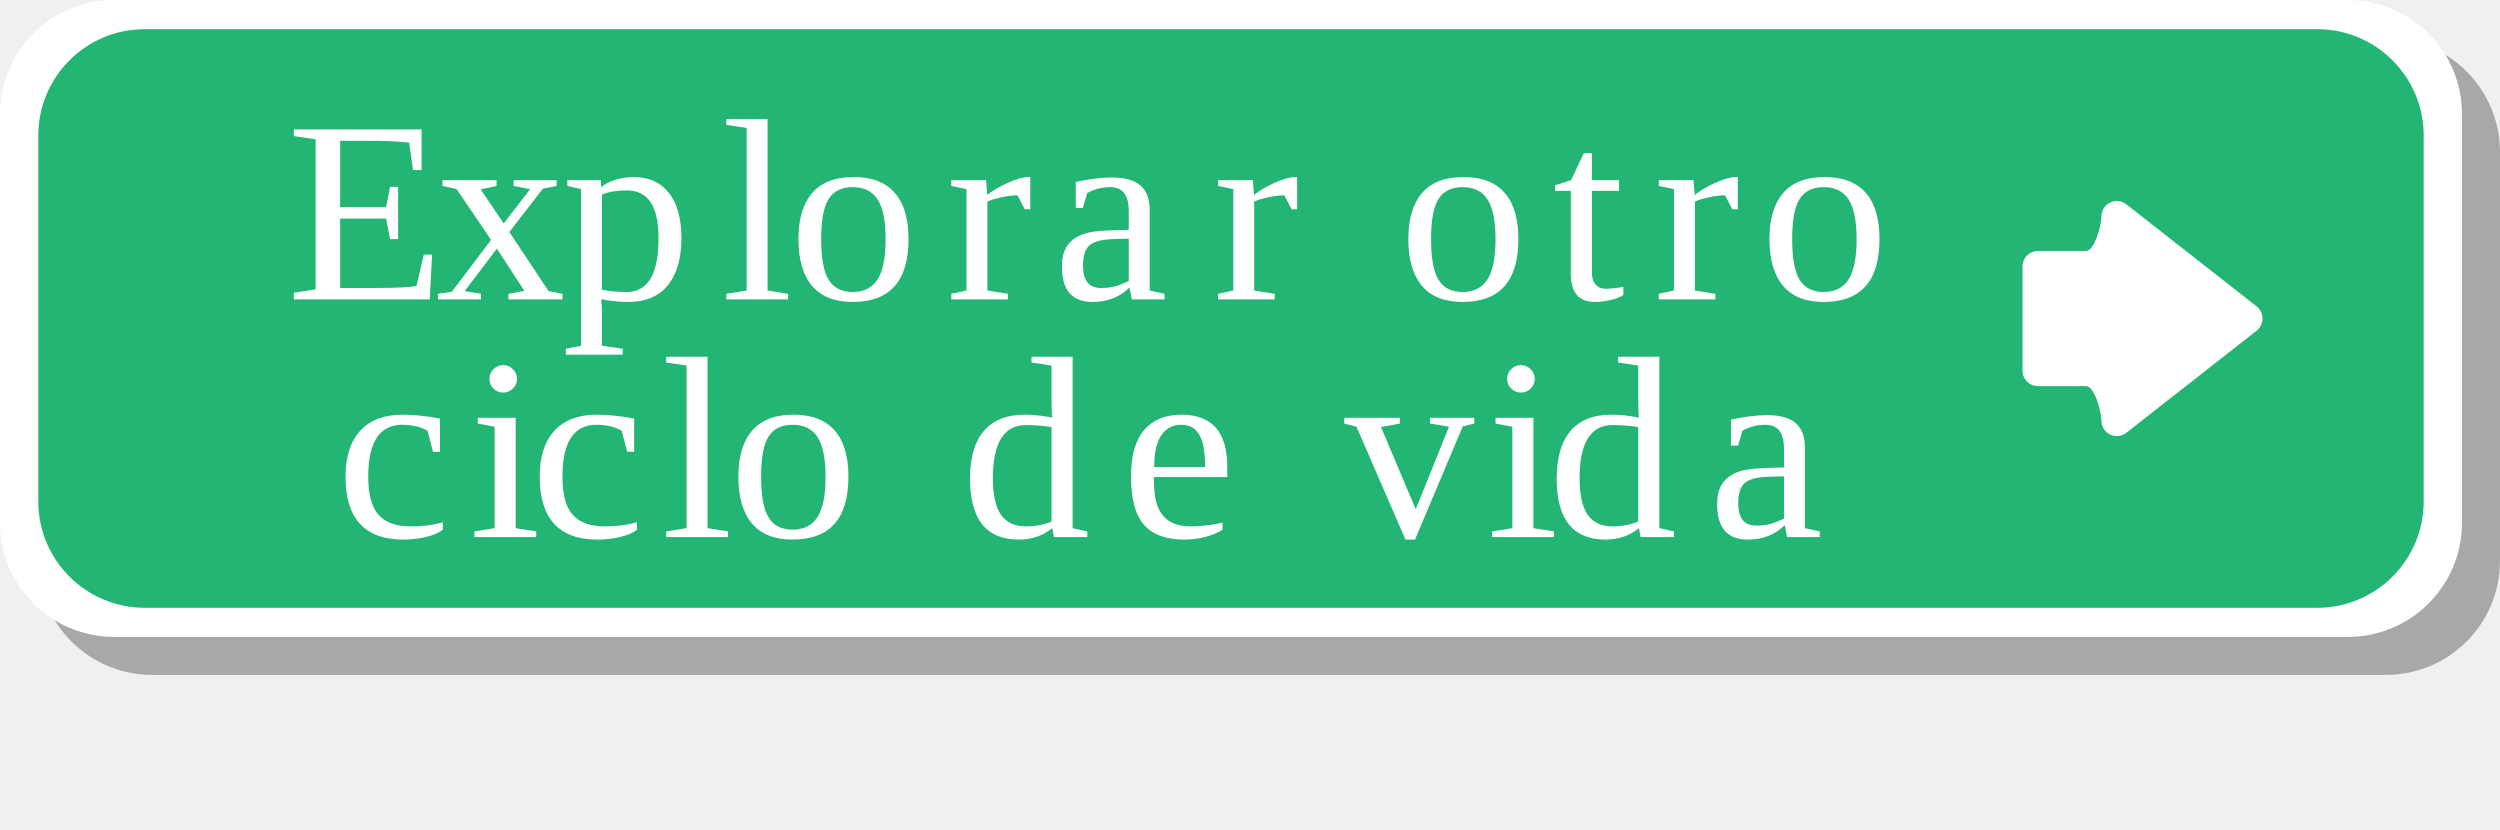
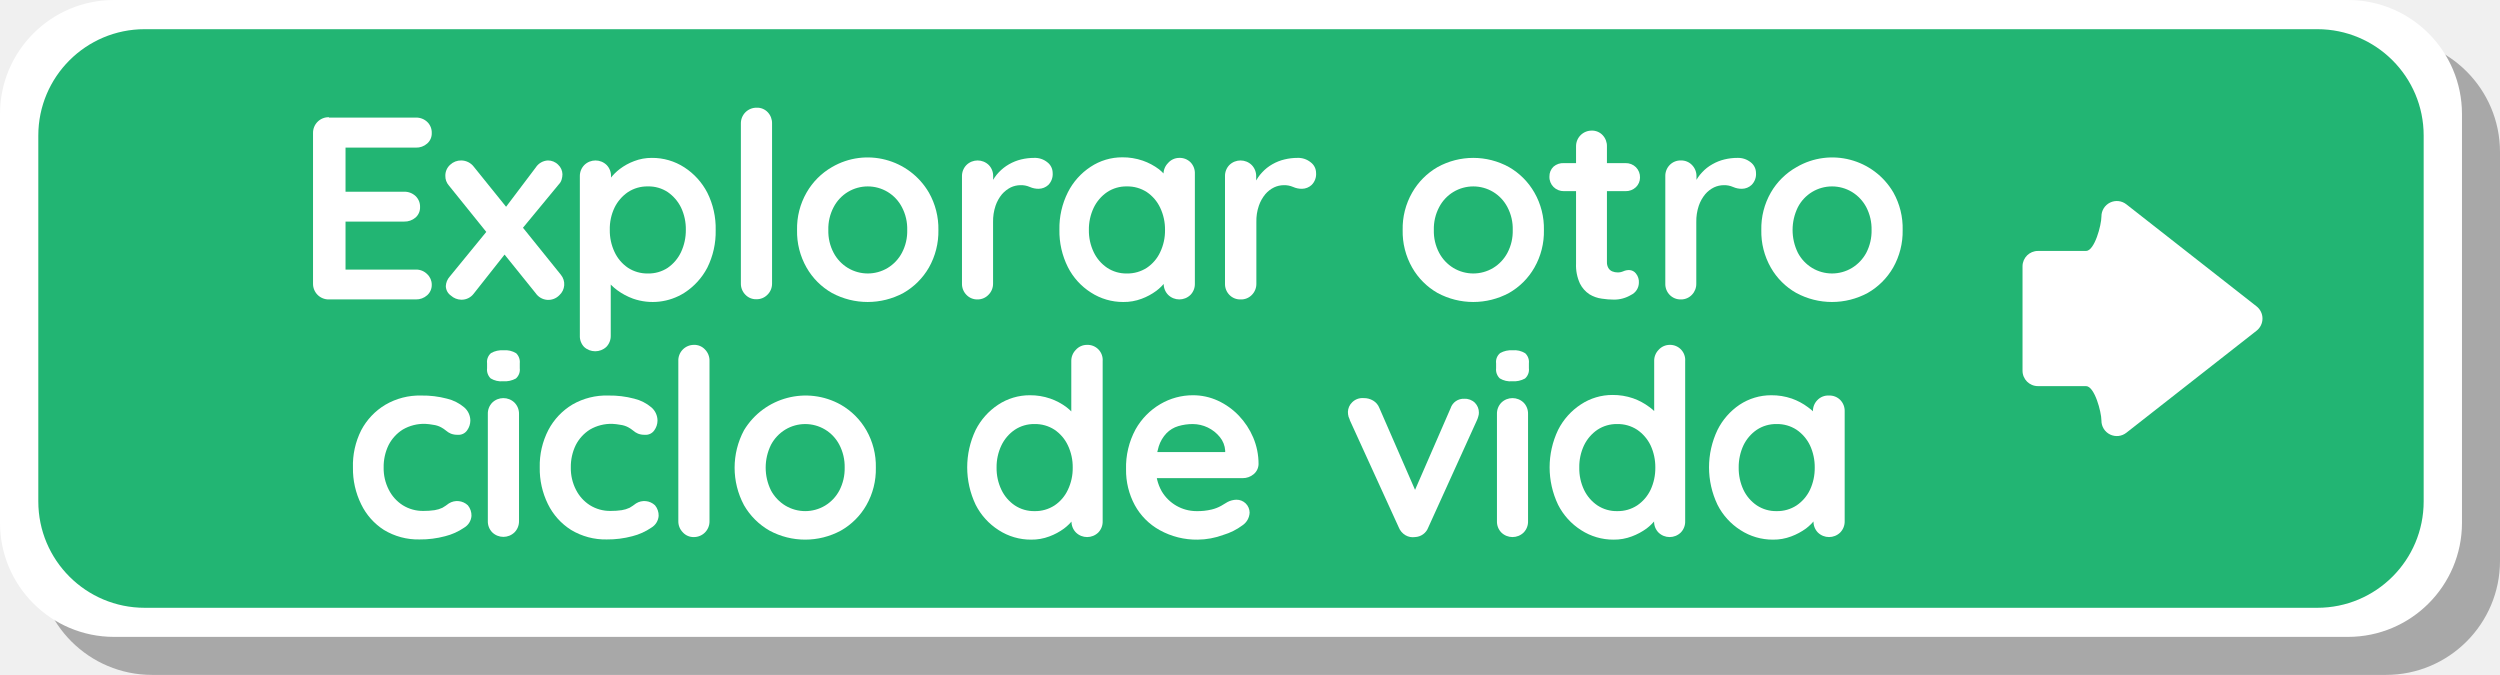
- <svg xmlns="http://www.w3.org/2000/svg" viewBox="0 0 263 87.27">
+ <svg xmlns="http://www.w3.org/2000/svg" viewBox="0 0 263 71">
  <defs>
-     <style>.cls-1{isolation:isolate;}.cls-2{opacity:0.3;mix-blend-mode:multiply;}.cls-3,.cls-5{fill:#fff;}.cls-4{fill:#22b573;}.cls-5{font-size:27.32px;}.cls-6{letter-spacing:0em;}.cls-7{letter-spacing:0em;}.cls-8{letter-spacing:-0.01em;}.cls-9{letter-spacing:-0.01em;}.cls-10{letter-spacing:-0.01em;}.cls-11{letter-spacing:-0.02em;}.cls-12{letter-spacing:-0.01em;}.cls-13{letter-spacing:-0.02em;}.cls-14{letter-spacing:-0.02em;}.cls-15{letter-spacing:-0.03em;}.cls-16{letter-spacing:0em;}.cls-17{letter-spacing:0em;}.cls-18{letter-spacing:-0.01em;}.cls-19{letter-spacing:-0.01em;}.cls-20{letter-spacing:-0.01em;}.cls-21{letter-spacing:0em;}</style>
+     <style>.cls-1{isolation:isolate;}.cls-2{opacity:0.3;mix-blend-mode:multiply;}.cls-3{fill:#fff;}.cls-4{fill:#22b573;}</style>
  </defs>
  <g class="cls-1">
    <g id="Capa_2" data-name="Capa 2">
      <g id="Layer_1" data-name="Layer 1">
        <g class="cls-2">
          <rect x="4" y="4" width="259" height="67" rx="12" />
        </g>
        <rect class="cls-3" width="259" height="67" rx="12" />
        <rect class="cls-4" x="4.03" y="3.07" width="250.94" height="60.87" rx="11.19" />
        <path class="cls-3" d="M237.38,32.22,223.7,21.5a1.62,1.62,0,0,0-2.63,1.28h0c0,.89-.72,3.62-1.62,3.62h-5.06A1.62,1.62,0,0,0,212.77,28V39a1.62,1.62,0,0,0,1.62,1.62h5.06c.9,0,1.62,2.73,1.62,3.62h0a1.62,1.62,0,0,0,2.63,1.28l13.68-10.72A1.63,1.63,0,0,0,237.38,32.22Z" />
-         <text class="cls-5" transform="translate(30.13 31.5)">
-           <tspan class="cls-6">E</tspan>
-           <tspan class="cls-7" x="15.72" y="0">x</tspan>
-           <tspan class="cls-8" x="28.96" y="0">p</tspan>
-           <tspan class="cls-9" x="45.73" y="0">l</tspan>
-           <tspan class="cls-10" x="52.82" y="0">o</tspan>
-           <tspan class="cls-11" x="69.4" y="0">r</tspan>
-           <tspan class="cls-12" x="80.63" y="0">a</tspan>
-           <tspan x="97.47" y="0">r </tspan>
-           <tspan class="cls-13" x="116.98" y="0">o</tspan>
-           <tspan class="cls-14" x="133.21" y="0">t</tspan>
-           <tspan class="cls-15" x="143.83" y="0">r</tspan>
-           <tspan x="154.97" y="0">o</tspan>
-           <tspan class="cls-16" x="5.17" y="25">c</tspan>
-           <tspan class="cls-17" x="19.2" y="25">i</tspan>
-           <tspan class="cls-18" x="25.6" y="25">c</tspan>
-           <tspan class="cls-9" x="39.41" y="25">l</tspan>
-           <tspan x="46.5" y="25">o </tspan>
-           <tspan class="cls-19" x="70.93" y="25">d</tspan>
-           <tspan x="87.79" y="25">e </tspan>
-           <tspan class="cls-20" x="111.29" y="25">v</tspan>
-           <tspan class="cls-17" x="126.26" y="25">i</tspan>
-           <tspan class="cls-21" x="132.65" y="25">d</tspan>
-           <tspan x="149.56" y="25">a</tspan>
-         </text>
+         <path class="cls-3" d="M34.6,12.37h9.15a1.68,1.68,0,0,1,1.19.45A1.55,1.55,0,0,1,45.42,14a1.4,1.4,0,0,1-.48,1.1,1.71,1.71,0,0,1-1.19.43H36.1l.25-.47v5.33l-.22-.22h6.39a1.68,1.68,0,0,1,1.19.45,1.52,1.52,0,0,1,.48,1.16,1.4,1.4,0,0,1-.48,1.11,1.75,1.75,0,0,1-1.19.42H36.21l.14-.22V28.6l-.22-.24h7.62a1.62,1.62,0,0,1,1.19.48,1.5,1.5,0,0,1,.48,1.1,1.44,1.44,0,0,1-.48,1.12,1.72,1.72,0,0,1-1.19.44H34.6a1.64,1.64,0,0,1-1.67-1.67V14a1.64,1.64,0,0,1,1.67-1.67Z" />
+         <path class="cls-3" d="M48.52,16.88a1.68,1.68,0,0,1,1.34.68L59,28.9a1.56,1.56,0,0,1-.16,2.16,1.61,1.61,0,0,1-2.49-.22L47.21,19.5a1.48,1.48,0,0,1-.36-1,1.52,1.52,0,0,1,.51-1.17A1.65,1.65,0,0,1,48.52,16.88Zm0,14.65a1.67,1.67,0,0,1-1.08-.43,1.25,1.25,0,0,1-.54-1,1.61,1.61,0,0,1,.41-1l4.18-5.11,1.64,2.73-3.3,4.18A1.59,1.59,0,0,1,48.55,31.53Zm9.1-14.65a1.5,1.5,0,0,1,1.1.45,1.41,1.41,0,0,1,.45,1,2,2,0,0,1-.08.54,1.2,1.2,0,0,1-.3.52l-4.13,5L53,22.07l3.36-4.45A1.61,1.61,0,0,1,57.65,16.88Z" />
+         <path class="cls-3" d="M68.57,16.61a6.19,6.19,0,0,1,3.43,1,7,7,0,0,1,2.41,2.66,8.38,8.38,0,0,1,.88,3.94,8.48,8.48,0,0,1-.88,3.95A7,7,0,0,1,72,30.8a6.24,6.24,0,0,1-5.4.62,6.7,6.7,0,0,1-1.68-.9,5.61,5.61,0,0,1-1.12-1.11,1.77,1.77,0,0,1-.39-.94l.84-.36V35.3a1.64,1.64,0,0,1-.46,1.19,1.72,1.72,0,0,1-2.35,0A1.63,1.63,0,0,1,61,35.3V18.55a1.65,1.65,0,0,1,.47-1.19,1.68,1.68,0,0,1,2.35,0,1.64,1.64,0,0,1,.46,1.19v1.34l-.46-.25a1.59,1.59,0,0,1,.38-.86,5.29,5.29,0,0,1,1-1,5.93,5.93,0,0,1,1.51-.83A5.06,5.06,0,0,1,68.57,16.61Zm-.41,3a3.7,3.7,0,0,0-2.1.6,4.22,4.22,0,0,0-1.41,1.63,5.16,5.16,0,0,0-.5,2.34,5.27,5.27,0,0,0,.5,2.33,4.1,4.1,0,0,0,1.41,1.66,3.7,3.7,0,0,0,2.1.6,3.64,3.64,0,0,0,2.09-.6,4.16,4.16,0,0,0,1.4-1.66,5.41,5.41,0,0,0,.5-2.33,5.3,5.3,0,0,0-.5-2.34,4.28,4.28,0,0,0-1.4-1.63A3.64,3.64,0,0,0,68.16,19.61Z" />
+         <path class="cls-3" d="M81.22,29.83A1.61,1.61,0,0,1,80.74,31a1.58,1.58,0,0,1-1.18.48A1.53,1.53,0,0,1,78.41,31a1.64,1.64,0,0,1-.47-1.19V13a1.64,1.64,0,0,1,1.67-1.67,1.52,1.52,0,0,1,1.16.48A1.66,1.66,0,0,1,81.22,13Z" />
+         <path class="cls-3" d="M98.72,24.2a7.72,7.72,0,0,1-1,3.95,7.23,7.23,0,0,1-2.68,2.67,7.92,7.92,0,0,1-7.52,0,7.13,7.13,0,0,1-2.67-2.67,7.63,7.63,0,0,1-1-3.95,7.59,7.59,0,0,1,1-3.94,7.23,7.23,0,0,1,2.67-2.68,7.46,7.46,0,0,1,10.2,2.68A7.69,7.69,0,0,1,98.72,24.2Zm-3.28,0a4.88,4.88,0,0,0-.56-2.41,4.07,4.07,0,0,0-1.5-1.6,4.06,4.06,0,0,0-4.18,0,4.07,4.07,0,0,0-1.5,1.6,4.88,4.88,0,0,0-.56,2.41,4.86,4.86,0,0,0,.56,2.4,4.11,4.11,0,0,0,1.5,1.59,4.06,4.06,0,0,0,4.18,0,4.11,4.11,0,0,0,1.5-1.59A4.86,4.86,0,0,0,95.44,24.2Z" />
+         <path class="cls-3" d="M102.84,31.5a1.56,1.56,0,0,1-1.17-.48,1.64,1.64,0,0,1-.47-1.19V18.55a1.65,1.65,0,0,1,.47-1.19,1.68,1.68,0,0,1,2.35,0,1.64,1.64,0,0,1,.46,1.19v2.57l-.19-1.83a4.08,4.08,0,0,1,.78-1.16,4.66,4.66,0,0,1,1.08-.85,4.89,4.89,0,0,1,1.28-.51,5.82,5.82,0,0,1,1.37-.16,2.07,2.07,0,0,1,1.38.46,1.41,1.41,0,0,1,.56,1.1,1.63,1.63,0,0,1-.46,1.29,1.53,1.53,0,0,1-1,.4,2.23,2.23,0,0,1-.94-.19,2.27,2.27,0,0,0-1-.19,2.46,2.46,0,0,0-1,.23,3.08,3.08,0,0,0-.93.72,3.87,3.87,0,0,0-.68,1.22,5.13,5.13,0,0,0-.26,1.71v6.47A1.63,1.63,0,0,1,104,31,1.57,1.57,0,0,1,102.84,31.5Z" />
+         <path class="cls-3" d="M124.06,16.61a1.59,1.59,0,0,1,1.18.46,1.63,1.63,0,0,1,.46,1.21V29.83a1.63,1.63,0,0,1-.46,1.19,1.68,1.68,0,0,1-2.35,0,1.64,1.64,0,0,1-.47-1.19V28.49l.6.25a1.49,1.49,0,0,1-.38.86,5,5,0,0,1-1,1,6.24,6.24,0,0,1-1.54.83,5.26,5.26,0,0,1-1.93.34,6.22,6.22,0,0,1-3.41-1,6.8,6.8,0,0,1-2.42-2.67,8.43,8.43,0,0,1-.89-3.93,8.41,8.41,0,0,1,.89-3.94,6.92,6.92,0,0,1,2.39-2.68,6,6,0,0,1,3.33-1,6.44,6.44,0,0,1,2.16.35,6.3,6.3,0,0,1,1.71.91A5.1,5.1,0,0,1,123,19a1.83,1.83,0,0,1,.4,1l-1,.35v-2a1.64,1.64,0,0,1,.47-1.19A1.56,1.56,0,0,1,124.06,16.61Zm-5.52,12.16a3.73,3.73,0,0,0,2.11-.6,4,4,0,0,0,1.4-1.64,5.24,5.24,0,0,0,.51-2.33,5.3,5.3,0,0,0-.51-2.35,4.08,4.08,0,0,0-1.4-1.64,3.73,3.73,0,0,0-2.11-.6,3.64,3.64,0,0,0-2.07.6,4.18,4.18,0,0,0-1.41,1.64,5.3,5.3,0,0,0-.51,2.35,5.24,5.24,0,0,0,.51,2.33,4.11,4.11,0,0,0,1.41,1.64A3.64,3.64,0,0,0,118.54,28.77Z" />
+         <path class="cls-3" d="M130.51,31.5a1.57,1.57,0,0,1-1.18-.48,1.63,1.63,0,0,1-.46-1.19V18.55a1.64,1.64,0,0,1,.46-1.19,1.68,1.68,0,0,1,2.35,0,1.65,1.65,0,0,1,.47,1.19v2.57L132,19.29a4.08,4.08,0,0,1,.78-1.16,4.41,4.41,0,0,1,1.07-.85,4.82,4.82,0,0,1,1.29-.51,5.74,5.74,0,0,1,1.36-.16,2.07,2.07,0,0,1,1.38.46,1.39,1.39,0,0,1,.57,1.1,1.6,1.6,0,0,1-.47,1.29,1.51,1.51,0,0,1-1,.4,2.19,2.19,0,0,1-.94-.19,2.33,2.33,0,0,0-1-.19,2.46,2.46,0,0,0-1,.23,2.85,2.85,0,0,0-.93.72,3.87,3.87,0,0,0-.68,1.22,4.88,4.88,0,0,0-.26,1.71v6.47a1.64,1.64,0,0,1-.47,1.19A1.56,1.56,0,0,1,130.51,31.5Z" />
+         <path class="cls-3" d="M162.42,24.2a7.63,7.63,0,0,1-1,3.95,7.13,7.13,0,0,1-2.67,2.67,7.92,7.92,0,0,1-7.52,0,7.13,7.13,0,0,1-2.67-2.67,7.63,7.63,0,0,1-1-3.95,7.59,7.59,0,0,1,1-3.94,7.23,7.23,0,0,1,2.67-2.68,7.77,7.77,0,0,1,7.52,0,7.23,7.23,0,0,1,2.67,2.68A7.59,7.59,0,0,1,162.42,24.2Zm-3.28,0a4.88,4.88,0,0,0-.56-2.41,4.07,4.07,0,0,0-1.5-1.6,4.06,4.06,0,0,0-4.18,0,4.07,4.07,0,0,0-1.5,1.6,4.88,4.88,0,0,0-.56,2.41,4.86,4.86,0,0,0,.56,2.4,4.11,4.11,0,0,0,1.5,1.59,4.06,4.06,0,0,0,4.18,0,4.11,4.11,0,0,0,1.5-1.59A4.86,4.86,0,0,0,159.14,24.2Z" />
+         <path class="cls-3" d="M164.52,17.16H171a1.51,1.51,0,0,1,1.1.43,1.49,1.49,0,0,1,.43,1.1,1.41,1.41,0,0,1-.43,1,1.54,1.54,0,0,1-1.1.42h-6.47a1.52,1.52,0,0,1-1.1-.44,1.47,1.47,0,0,1-.43-1.09,1.4,1.4,0,0,1,.43-1.05A1.54,1.54,0,0,1,164.52,17.16Zm2.92-3.42a1.52,1.52,0,0,1,1.16.48,1.66,1.66,0,0,1,.45,1.19V27.57a1.16,1.16,0,0,0,.15.62.84.84,0,0,0,.41.36,1.51,1.51,0,0,0,.56.11,1.46,1.46,0,0,0,.6-.12,1.45,1.45,0,0,1,.63-.13.92.92,0,0,1,.7.36,1.41,1.41,0,0,1,.31,1,1.44,1.44,0,0,1-.83,1.26,3.45,3.45,0,0,1-1.79.49,8.51,8.51,0,0,1-1.27-.1,3.32,3.32,0,0,1-1.31-.46,2.92,2.92,0,0,1-1-1.13,4.57,4.57,0,0,1-.41-2.11V15.41a1.64,1.64,0,0,1,1.67-1.67Z" />
+         <path class="cls-3" d="M176.83,31.5a1.58,1.58,0,0,1-1.18-.48,1.63,1.63,0,0,1-.46-1.19V18.55a1.64,1.64,0,0,1,.46-1.19,1.58,1.58,0,0,1,1.18-.48,1.56,1.56,0,0,1,1.17.48,1.65,1.65,0,0,1,.47,1.19v2.57l-.19-1.83a4.08,4.08,0,0,1,.78-1.16,4.27,4.27,0,0,1,1.08-.85,4.76,4.76,0,0,1,1.28-.51,5.76,5.76,0,0,1,1.37-.16,2.11,2.11,0,0,1,1.38.46,1.41,1.41,0,0,1,.56,1.1,1.6,1.6,0,0,1-.47,1.29,1.49,1.49,0,0,1-1,.4,2.19,2.19,0,0,1-.94-.19,2.3,2.3,0,0,0-1-.19,2.46,2.46,0,0,0-1,.23,2.85,2.85,0,0,0-.93.72,3.87,3.87,0,0,0-.68,1.22,5.13,5.13,0,0,0-.26,1.71v6.47A1.64,1.64,0,0,1,178,31,1.56,1.56,0,0,1,176.83,31.5Z" />
+         <path class="cls-3" d="M200.16,24.2a7.72,7.72,0,0,1-1,3.95,7.23,7.23,0,0,1-2.68,2.67,7.9,7.9,0,0,1-7.51,0,7.08,7.08,0,0,1-2.68-2.67,7.63,7.63,0,0,1-1-3.95,7.59,7.59,0,0,1,1-3.94A7.18,7.18,0,0,1,189,17.58a7.45,7.45,0,0,1,10.19,2.68A7.69,7.69,0,0,1,200.16,24.2Zm-3.27,0a5,5,0,0,0-.56-2.41,4.16,4.16,0,0,0-1.51-1.6,4.06,4.06,0,0,0-4.18,0,4.07,4.07,0,0,0-1.5,1.6,5.44,5.44,0,0,0,0,4.81,4.11,4.11,0,0,0,1.5,1.59,4.06,4.06,0,0,0,4.18,0,4.2,4.2,0,0,0,1.51-1.59A5,5,0,0,0,196.89,24.2Z" />
+         <path class="cls-3" d="M44.31,41.61a10,10,0,0,1,2.72.33,4.4,4.4,0,0,1,1.8.91,1.84,1.84,0,0,1,.65,1.41,1.77,1.77,0,0,1-.33,1,1.09,1.09,0,0,1-1,.48,1.87,1.87,0,0,1-.72-.12,1.91,1.91,0,0,1-.51-.32,3.13,3.13,0,0,0-.52-.35,2.38,2.38,0,0,0-.83-.26,6.14,6.14,0,0,0-.83-.1,4.44,4.44,0,0,0-2.37.6,4.18,4.18,0,0,0-1.49,1.63,5.22,5.22,0,0,0-.52,2.36,4.93,4.93,0,0,0,.54,2.34,4.13,4.13,0,0,0,1.47,1.63,4,4,0,0,0,2.17.6,7.91,7.91,0,0,0,1.18-.08,3.06,3.06,0,0,0,.82-.25,6.19,6.19,0,0,0,.68-.46,1.64,1.64,0,0,1,2,.2,1.68,1.68,0,0,1,.38,1.11,1.57,1.57,0,0,1-.77,1.24,6.2,6.2,0,0,1-2,.9,10.08,10.08,0,0,1-2.7.34,6.94,6.94,0,0,1-3.74-1A6.62,6.62,0,0,1,38,53.06a8.43,8.43,0,0,1-.87-3.86A8.19,8.19,0,0,1,38,45.26a6.83,6.83,0,0,1,2.54-2.68A7.11,7.11,0,0,1,44.31,41.61Z" />
+         <path class="cls-3" d="M52.93,40.11a2.16,2.16,0,0,1-1.31-.3,1.28,1.28,0,0,1-.38-1.07v-.52a1.22,1.22,0,0,1,.42-1.08,2.34,2.34,0,0,1,1.3-.29,2.18,2.18,0,0,1,1.34.31,1.29,1.29,0,0,1,.38,1.06v.52a1.24,1.24,0,0,1-.41,1.08A2.42,2.42,0,0,1,52.93,40.11ZM54.6,54.83A1.64,1.64,0,0,1,54.13,56a1.68,1.68,0,0,1-2.35,0,1.63,1.63,0,0,1-.46-1.19V43.55a1.64,1.64,0,0,1,.46-1.19,1.68,1.68,0,0,1,2.35,0,1.65,1.65,0,0,1,.47,1.19Z" />
+         <path class="cls-3" d="M64,41.61a10,10,0,0,1,2.72.33,4.4,4.4,0,0,1,1.8.91,1.84,1.84,0,0,1,.65,1.41,1.77,1.77,0,0,1-.33,1,1.09,1.09,0,0,1-1,.48,1.87,1.87,0,0,1-.72-.12,1.91,1.91,0,0,1-.51-.32,3.13,3.13,0,0,0-.52-.35,2.38,2.38,0,0,0-.83-.26,6.14,6.14,0,0,0-.83-.1,4.44,4.44,0,0,0-2.37.6,4.18,4.18,0,0,0-1.49,1.63,5.22,5.22,0,0,0-.52,2.36,4.93,4.93,0,0,0,.54,2.34,4.13,4.13,0,0,0,1.47,1.63,4,4,0,0,0,2.18.6,7.86,7.86,0,0,0,1.17-.08,3.06,3.06,0,0,0,.82-.25,6.19,6.19,0,0,0,.68-.46,1.64,1.64,0,0,1,2,.2,1.68,1.68,0,0,1,.38,1.11,1.57,1.57,0,0,1-.77,1.24,6.2,6.2,0,0,1-2,.9,10.06,10.06,0,0,1-2.69.34,7,7,0,0,1-3.75-1,6.69,6.69,0,0,1-2.44-2.72,8.43,8.43,0,0,1-.86-3.86,8.18,8.18,0,0,1,.91-3.94,6.83,6.83,0,0,1,2.54-2.68A7.13,7.13,0,0,1,64,41.61Z" />
+         <path class="cls-3" d="M74.64,54.83A1.64,1.64,0,0,1,73,56.5,1.51,1.51,0,0,1,71.83,56a1.64,1.64,0,0,1-.47-1.19V38A1.64,1.64,0,0,1,73,36.28a1.52,1.52,0,0,1,1.16.48A1.66,1.66,0,0,1,74.64,38Z" />
+         <path class="cls-3" d="M92.14,49.2a7.63,7.63,0,0,1-1,3.95,7.15,7.15,0,0,1-2.68,2.67,7.9,7.9,0,0,1-7.51,0,7.23,7.23,0,0,1-2.68-2.67,8.36,8.36,0,0,1,0-7.89,7.58,7.58,0,0,1,10.19-2.68,7.25,7.25,0,0,1,2.68,2.68A7.59,7.59,0,0,1,92.14,49.2Zm-3.28,0a5,5,0,0,0-.56-2.41,4.07,4.07,0,0,0-1.5-1.6,4.06,4.06,0,0,0-4.18,0,4.16,4.16,0,0,0-1.51,1.6,5.44,5.44,0,0,0,0,4.81,4.2,4.2,0,0,0,1.51,1.59,4.06,4.06,0,0,0,4.18,0,4.11,4.11,0,0,0,1.5-1.59A5,5,0,0,0,88.86,49.2Z" />
+         <path class="cls-3" d="M114.35,36.28A1.59,1.59,0,0,1,116,38V54.83a1.63,1.63,0,0,1-.46,1.19,1.68,1.68,0,0,1-2.35,0,1.64,1.64,0,0,1-.47-1.19V53.49l.61.25a1.52,1.52,0,0,1-.39.86,5,5,0,0,1-1,1,6.24,6.24,0,0,1-1.54.83,5.26,5.26,0,0,1-1.93.34,6.22,6.22,0,0,1-3.41-1,6.8,6.8,0,0,1-2.42-2.67,9.14,9.14,0,0,1,0-7.87A6.92,6.92,0,0,1,105,42.58a6,6,0,0,1,3.33-1,6.44,6.44,0,0,1,2.16.35,6.3,6.3,0,0,1,1.71.91A5.1,5.1,0,0,1,113.3,44a1.75,1.75,0,0,1,.4,1l-1,.35V38a1.64,1.64,0,0,1,.47-1.19A1.56,1.56,0,0,1,114.35,36.28Zm-5.52,17.49a3.71,3.71,0,0,0,2.11-.6,4,4,0,0,0,1.4-1.64,5.24,5.24,0,0,0,.51-2.33,5.3,5.3,0,0,0-.51-2.35,4.08,4.08,0,0,0-1.4-1.64,3.71,3.71,0,0,0-2.11-.6,3.64,3.64,0,0,0-2.07.6,4.18,4.18,0,0,0-1.41,1.64,5.3,5.3,0,0,0-.51,2.35,5.24,5.24,0,0,0,.51,2.33,4.11,4.11,0,0,0,1.41,1.64A3.64,3.64,0,0,0,108.83,53.77Z" />
+         <path class="cls-3" d="M126,56.77a8,8,0,0,1-4-1,6.63,6.63,0,0,1-2.62-2.63,7.71,7.71,0,0,1-.92-3.77,8.37,8.37,0,0,1,1-4.2,7.1,7.1,0,0,1,2.61-2.66,6.74,6.74,0,0,1,3.42-.93,6.26,6.26,0,0,1,2.63.57,7.26,7.26,0,0,1,2.2,1.57,7.66,7.66,0,0,1,1.52,2.31,7.13,7.13,0,0,1,.56,2.79,1.42,1.42,0,0,1-.52,1.07,1.76,1.76,0,0,1-1.15.41H120.3l-.81-2.74h10l-.6.55V47.4a2.49,2.49,0,0,0-.56-1.42,3.69,3.69,0,0,0-2.85-1.37,5.33,5.33,0,0,0-1.53.22,2.87,2.87,0,0,0-1.23.74,3.56,3.56,0,0,0-.82,1.39,7,7,0,0,0-.3,2.22,4.8,4.8,0,0,0,.61,2.5,4.26,4.26,0,0,0,3.65,2.09,6.28,6.28,0,0,0,1.61-.17,3.9,3.9,0,0,0,1-.39c.25-.16.47-.29.67-.4a2.14,2.14,0,0,1,.93-.24,1.37,1.37,0,0,1,1.39,1.36,1.7,1.7,0,0,1-.76,1.34,6.41,6.41,0,0,1-2,1A7.93,7.93,0,0,1,126,56.77Z" />
+         <path class="cls-3" d="M143.45,41.88a1.86,1.86,0,0,1,1,.26,1.55,1.55,0,0,1,.66.78l4,9.18-.61.27,4.1-9.42a1.44,1.44,0,0,1,1.45-1,1.5,1.5,0,0,1,1.11.42,1.46,1.46,0,0,1,.42,1.05,1.22,1.22,0,0,1-.07.41,2.19,2.19,0,0,1-.15.41l-5.11,11.26a1.55,1.55,0,0,1-1.39,1,1.53,1.53,0,0,1-1-.19,1.69,1.69,0,0,1-.72-.85L142,44.2c0-.09-.08-.2-.13-.35a2,2,0,0,1-.07-.52,1.45,1.45,0,0,1,.44-1A1.52,1.52,0,0,1,143.45,41.88Z" />
+         <path class="cls-3" d="M159.09,40.11a2.16,2.16,0,0,1-1.31-.3,1.28,1.28,0,0,1-.39-1.07v-.52a1.2,1.2,0,0,1,.43-1.08,2.34,2.34,0,0,1,1.3-.29,2.13,2.13,0,0,1,1.33.31,1.26,1.26,0,0,1,.39,1.06v.52a1.24,1.24,0,0,1-.41,1.08A2.42,2.42,0,0,1,159.09,40.11Zm1.66,14.72a1.63,1.63,0,0,1-.46,1.19,1.68,1.68,0,0,1-2.35,0,1.63,1.63,0,0,1-.46-1.19V43.55a1.64,1.64,0,0,1,.46-1.19,1.68,1.68,0,0,1,2.35,0,1.64,1.64,0,0,1,.46,1.19Z" />
+         <path class="cls-3" d="M175.65,36.28A1.59,1.59,0,0,1,177.28,38V54.83a1.63,1.63,0,0,1-.46,1.19,1.68,1.68,0,0,1-2.35,0,1.63,1.63,0,0,1-.46-1.19V53.49l.6.25a1.52,1.52,0,0,1-.39.86,5.19,5.19,0,0,1-1,1,6.5,6.5,0,0,1-1.55.83,5.24,5.24,0,0,1-1.92.34,6.23,6.23,0,0,1-3.42-1,6.8,6.8,0,0,1-2.42-2.67,9.14,9.14,0,0,1,0-7.87,6.92,6.92,0,0,1,2.39-2.68,6,6,0,0,1,3.34-1,6.52,6.52,0,0,1,2.16.35,6.39,6.39,0,0,1,1.7.91,5.1,5.1,0,0,1,1.12,1.1,1.75,1.75,0,0,1,.4,1l-1,.35V38a1.63,1.63,0,0,1,.46-1.19A1.57,1.57,0,0,1,175.65,36.28Zm-5.52,17.49a3.7,3.7,0,0,0,2.1-.6,4.11,4.11,0,0,0,1.41-1.64,5.38,5.38,0,0,0,.5-2.33,5.43,5.43,0,0,0-.5-2.35,4.18,4.18,0,0,0-1.41-1.64,3.7,3.7,0,0,0-2.1-.6,3.65,3.65,0,0,0-2.08.6,4.18,4.18,0,0,0-1.41,1.64,5.29,5.29,0,0,0-.5,2.35,5.24,5.24,0,0,0,.5,2.33,4.11,4.11,0,0,0,1.41,1.64A3.65,3.65,0,0,0,170.13,53.77Z" />
+         <path class="cls-3" d="M192.42,41.61a1.58,1.58,0,0,1,1.17.46,1.64,1.64,0,0,1,.47,1.21V54.83a1.64,1.64,0,0,1-.47,1.19,1.68,1.68,0,0,1-2.35,0,1.63,1.63,0,0,1-.46-1.19V53.49l.6.25a1.52,1.52,0,0,1-.39.86,5.19,5.19,0,0,1-1,1,6.5,6.5,0,0,1-1.55.83,5.24,5.24,0,0,1-1.92.34,6.23,6.23,0,0,1-3.42-1,6.8,6.8,0,0,1-2.42-2.67,9.14,9.14,0,0,1,0-7.87A6.92,6.92,0,0,1,183,42.58a6,6,0,0,1,3.34-1,6.52,6.52,0,0,1,2.16.35,6.39,6.39,0,0,1,1.7.91,4.89,4.89,0,0,1,1.12,1.1,1.75,1.75,0,0,1,.4,1l-1,.35v-2a1.63,1.63,0,0,1,.46-1.19A1.57,1.57,0,0,1,192.42,41.61ZM186.9,53.77a3.7,3.7,0,0,0,2.1-.6,4.11,4.11,0,0,0,1.41-1.64,5.38,5.38,0,0,0,.5-2.33,5.43,5.43,0,0,0-.5-2.35A4.18,4.18,0,0,0,189,45.21a3.7,3.7,0,0,0-2.1-.6,3.65,3.65,0,0,0-2.08.6,4.18,4.18,0,0,0-1.41,1.64,5.43,5.43,0,0,0-.5,2.35,5.38,5.38,0,0,0,.5,2.33,4.11,4.11,0,0,0,1.41,1.64A3.65,3.65,0,0,0,186.9,53.77Z" />
      </g>
    </g>
  </g>
</svg>
